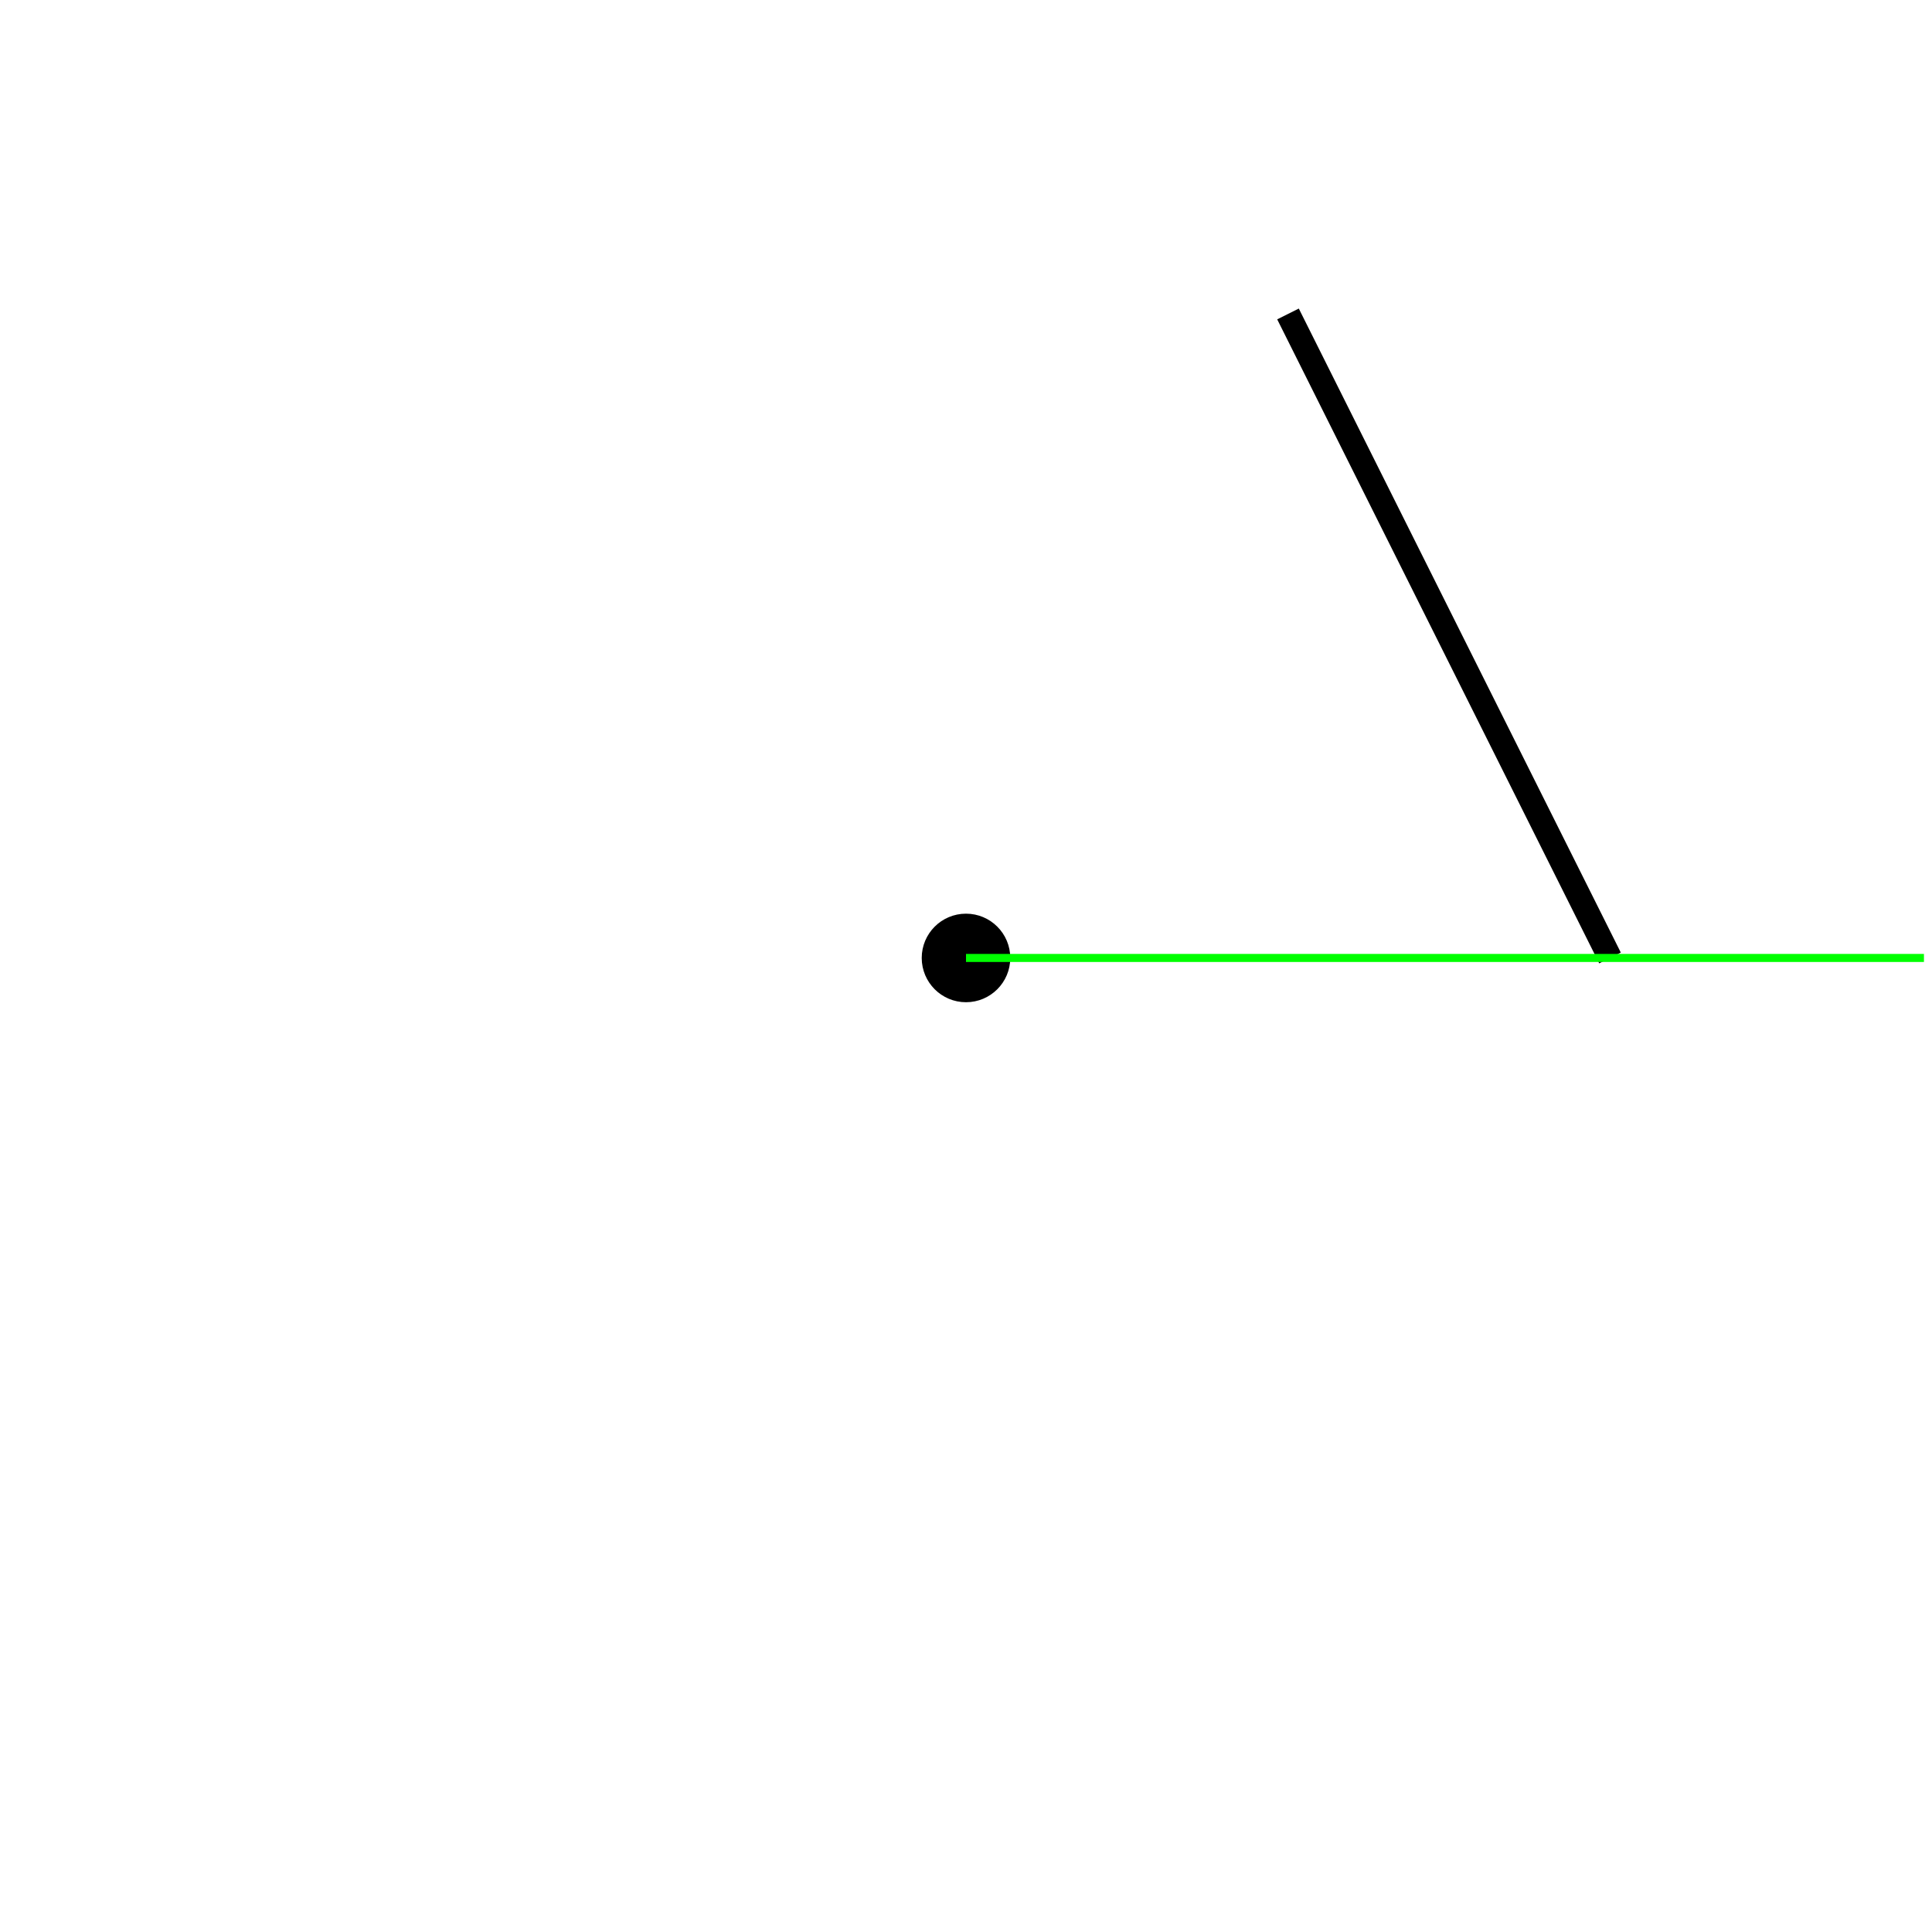
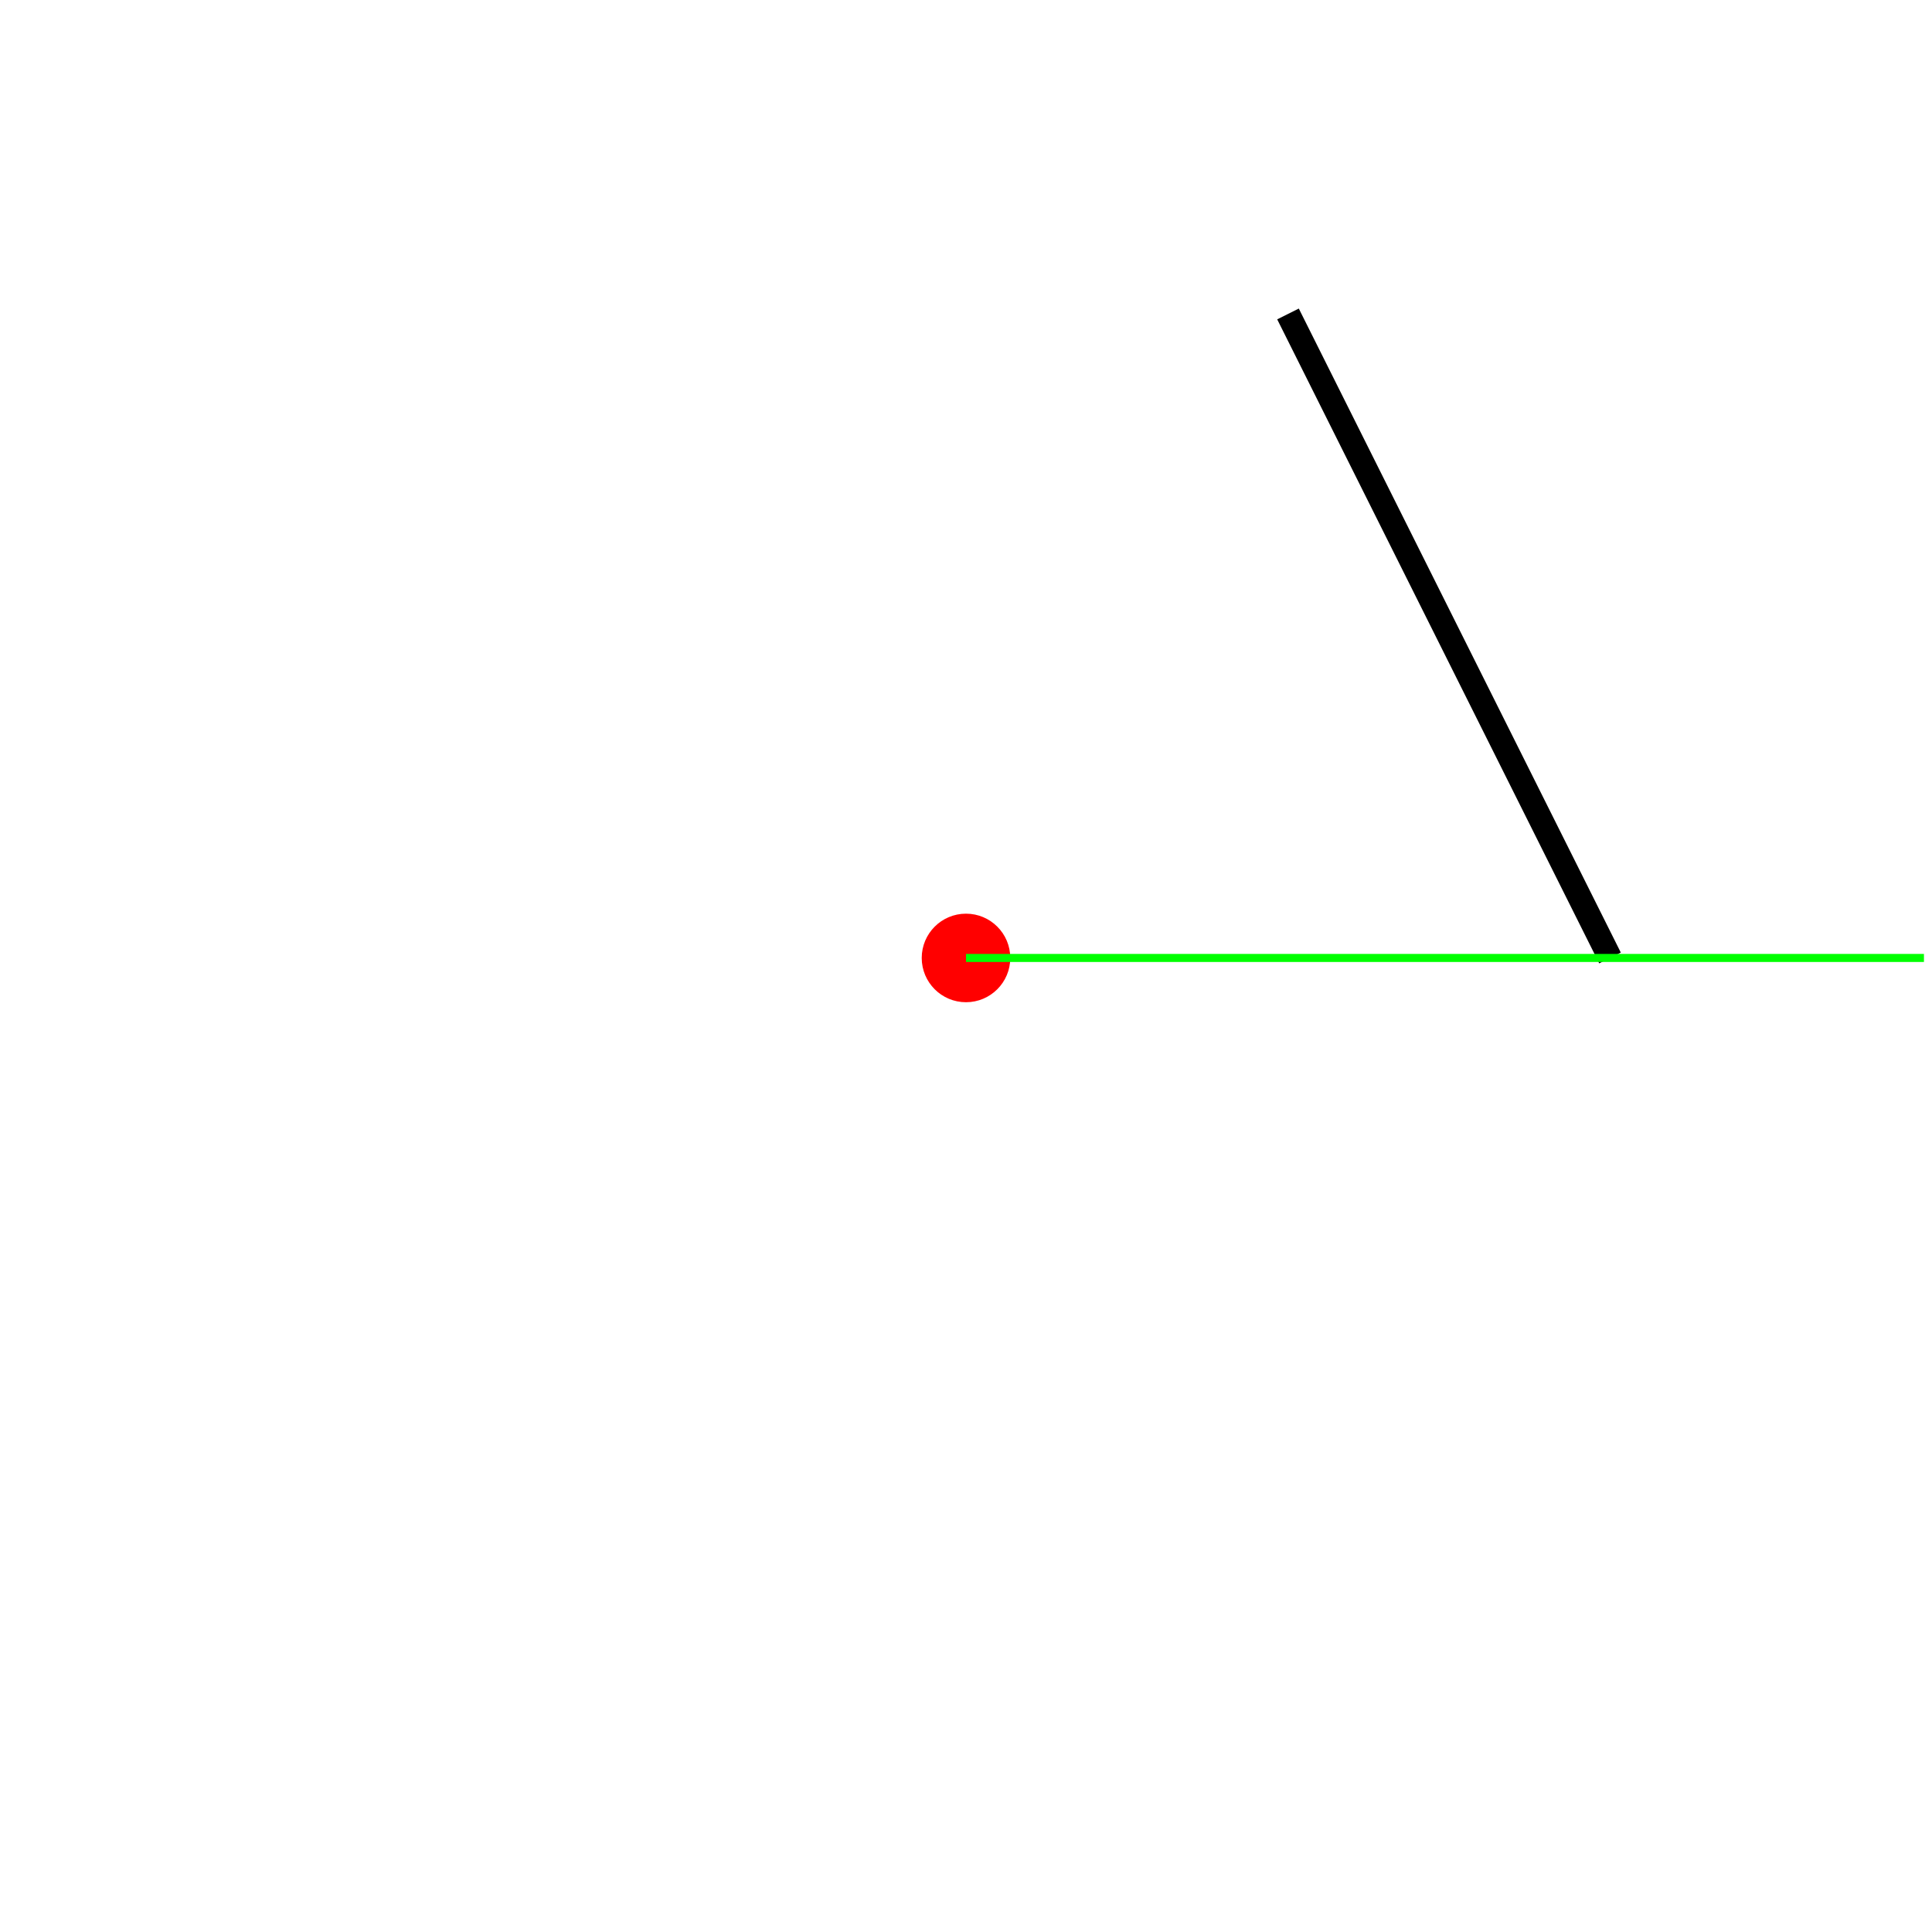
<svg xmlns="http://www.w3.org/2000/svg" version="1.1" width="240" height="240">
  <rect x="0" y="0" width="240" height="240" stroke="#ffffff" fill="#ffffff" />
  <polygon points=" 200,119 160,39 " stroke-width="3" stroke="#000000" fill="none" />
-   <circle cx="120" cy="119" r="5" stroke="#000000" fill="#000000" />
+   <circle cx="120" cy="119" r="5" stroke="#ff0000" fill="#ff0000" />
  <line x1="120" y1="119" x2="239" y2="119" stroke-width="1" stroke="#00ff00" fill="none" />
</svg>
